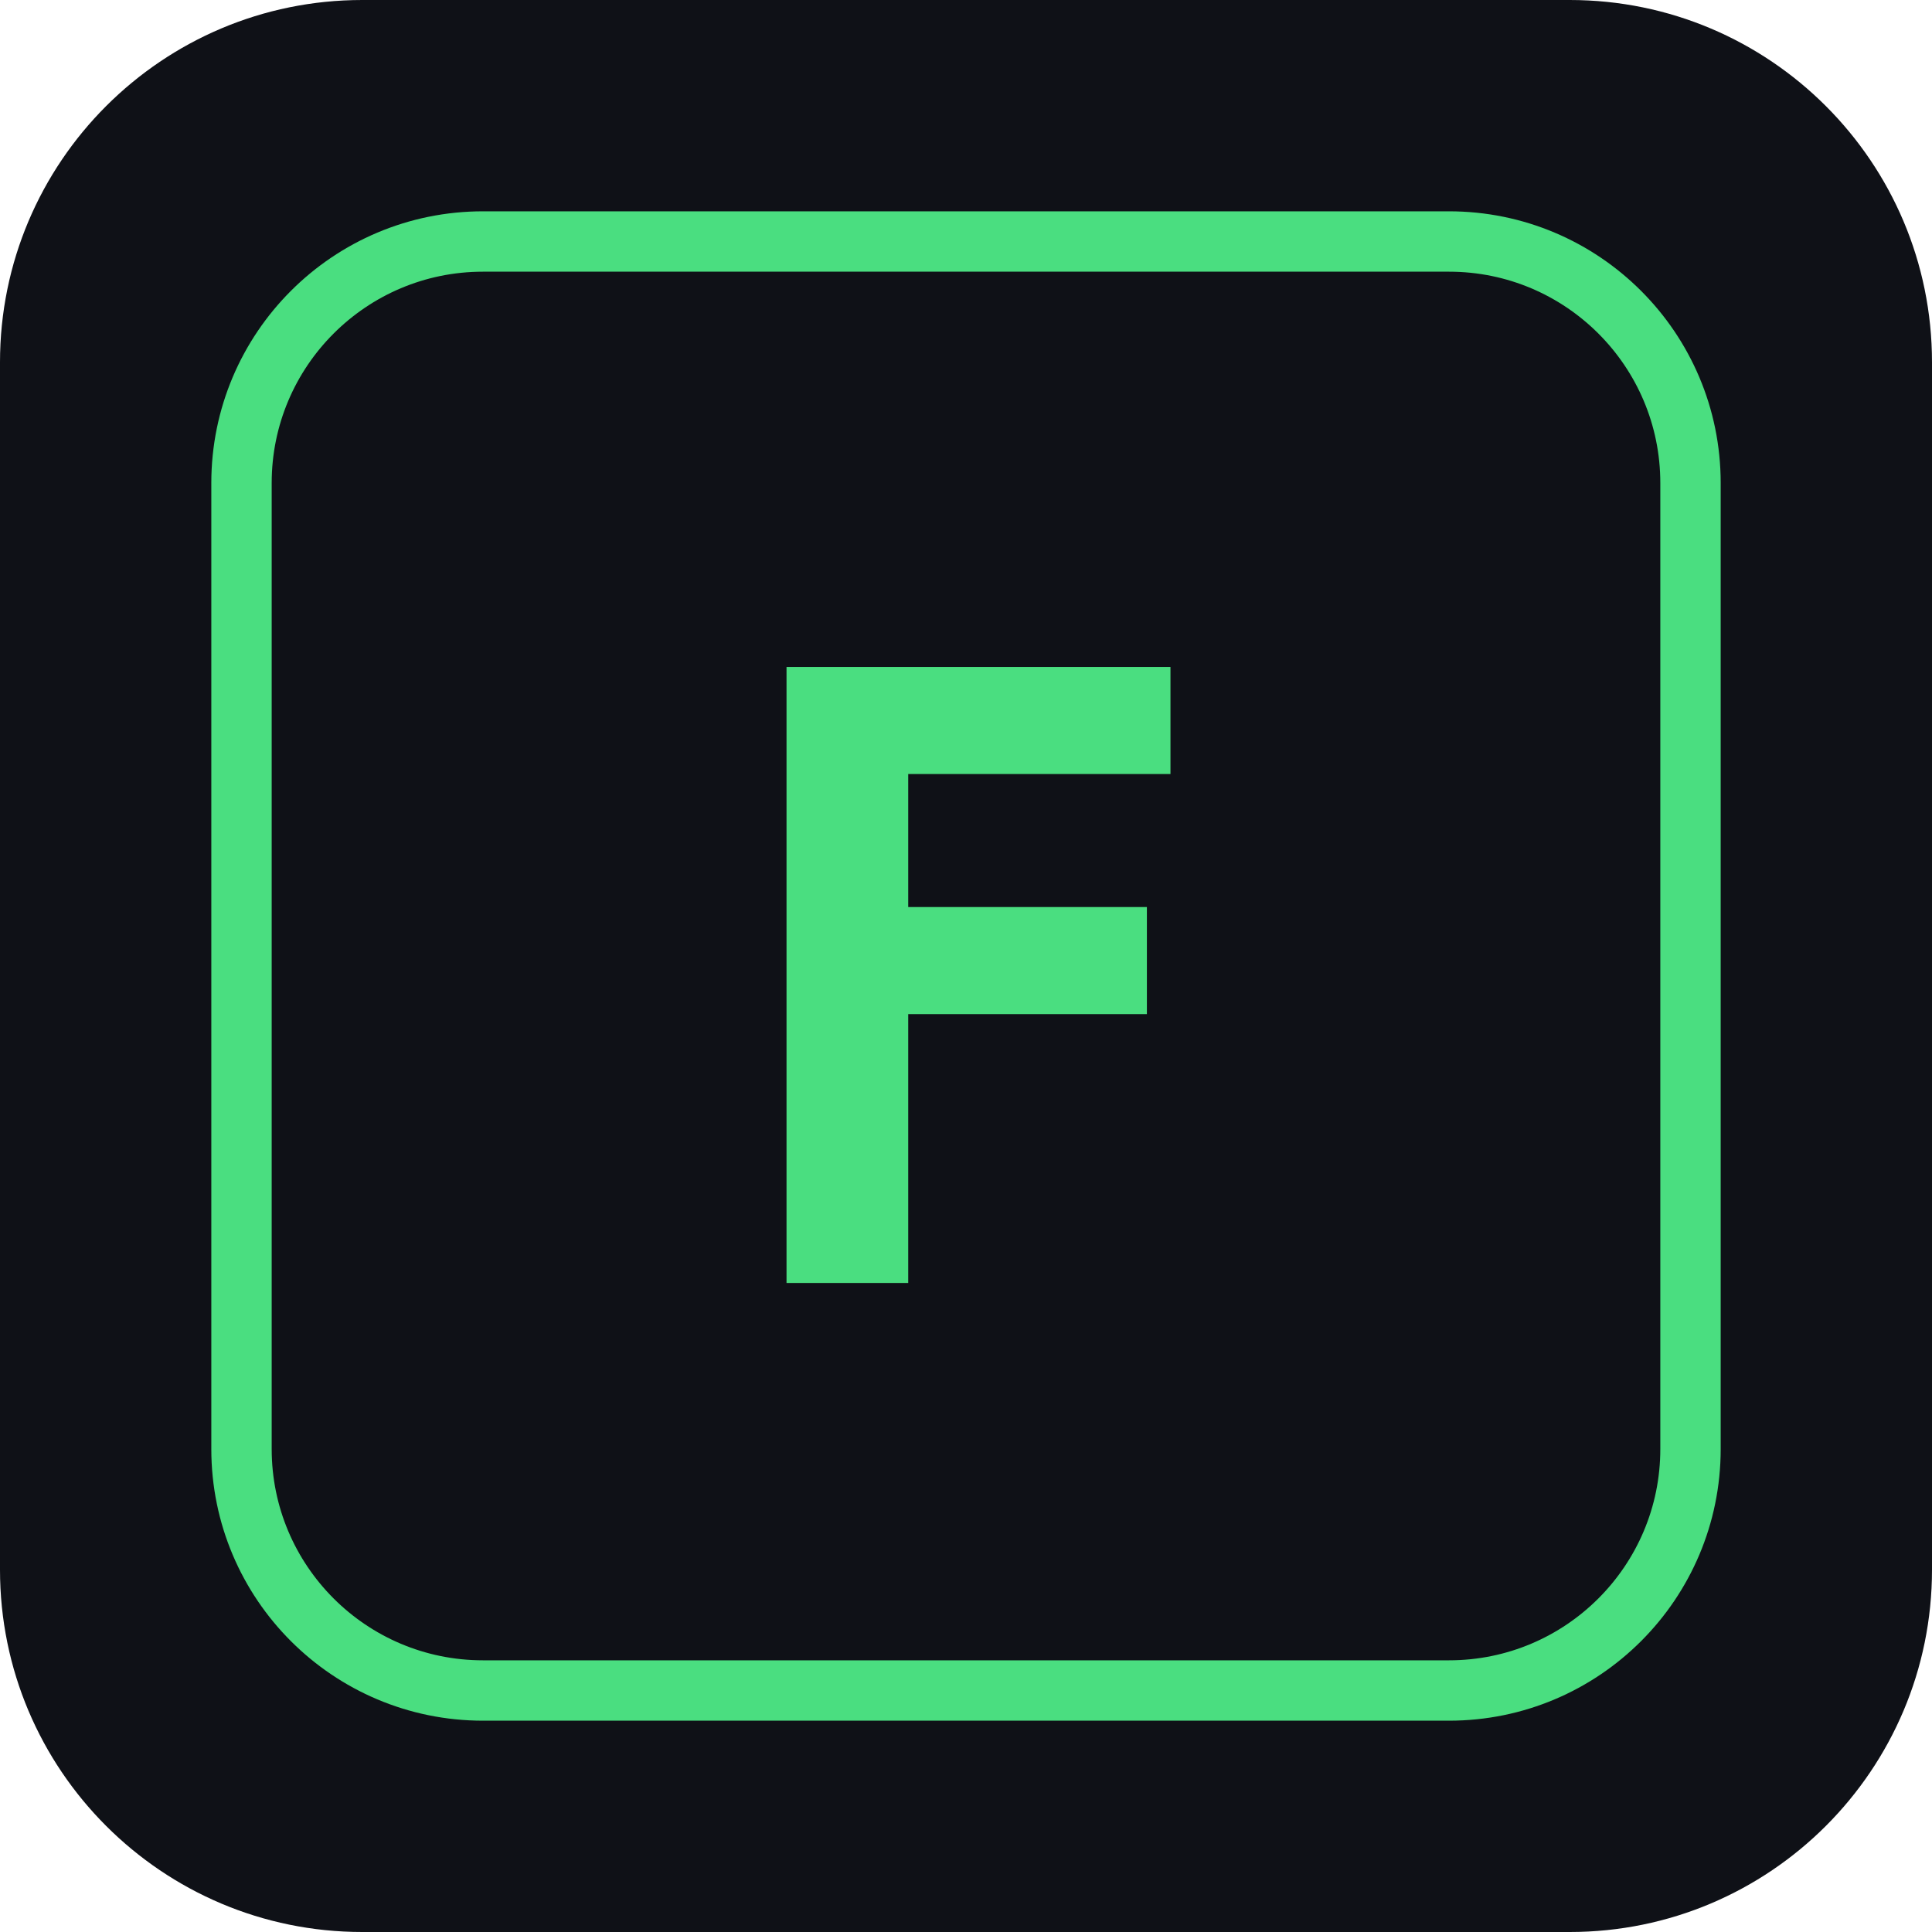
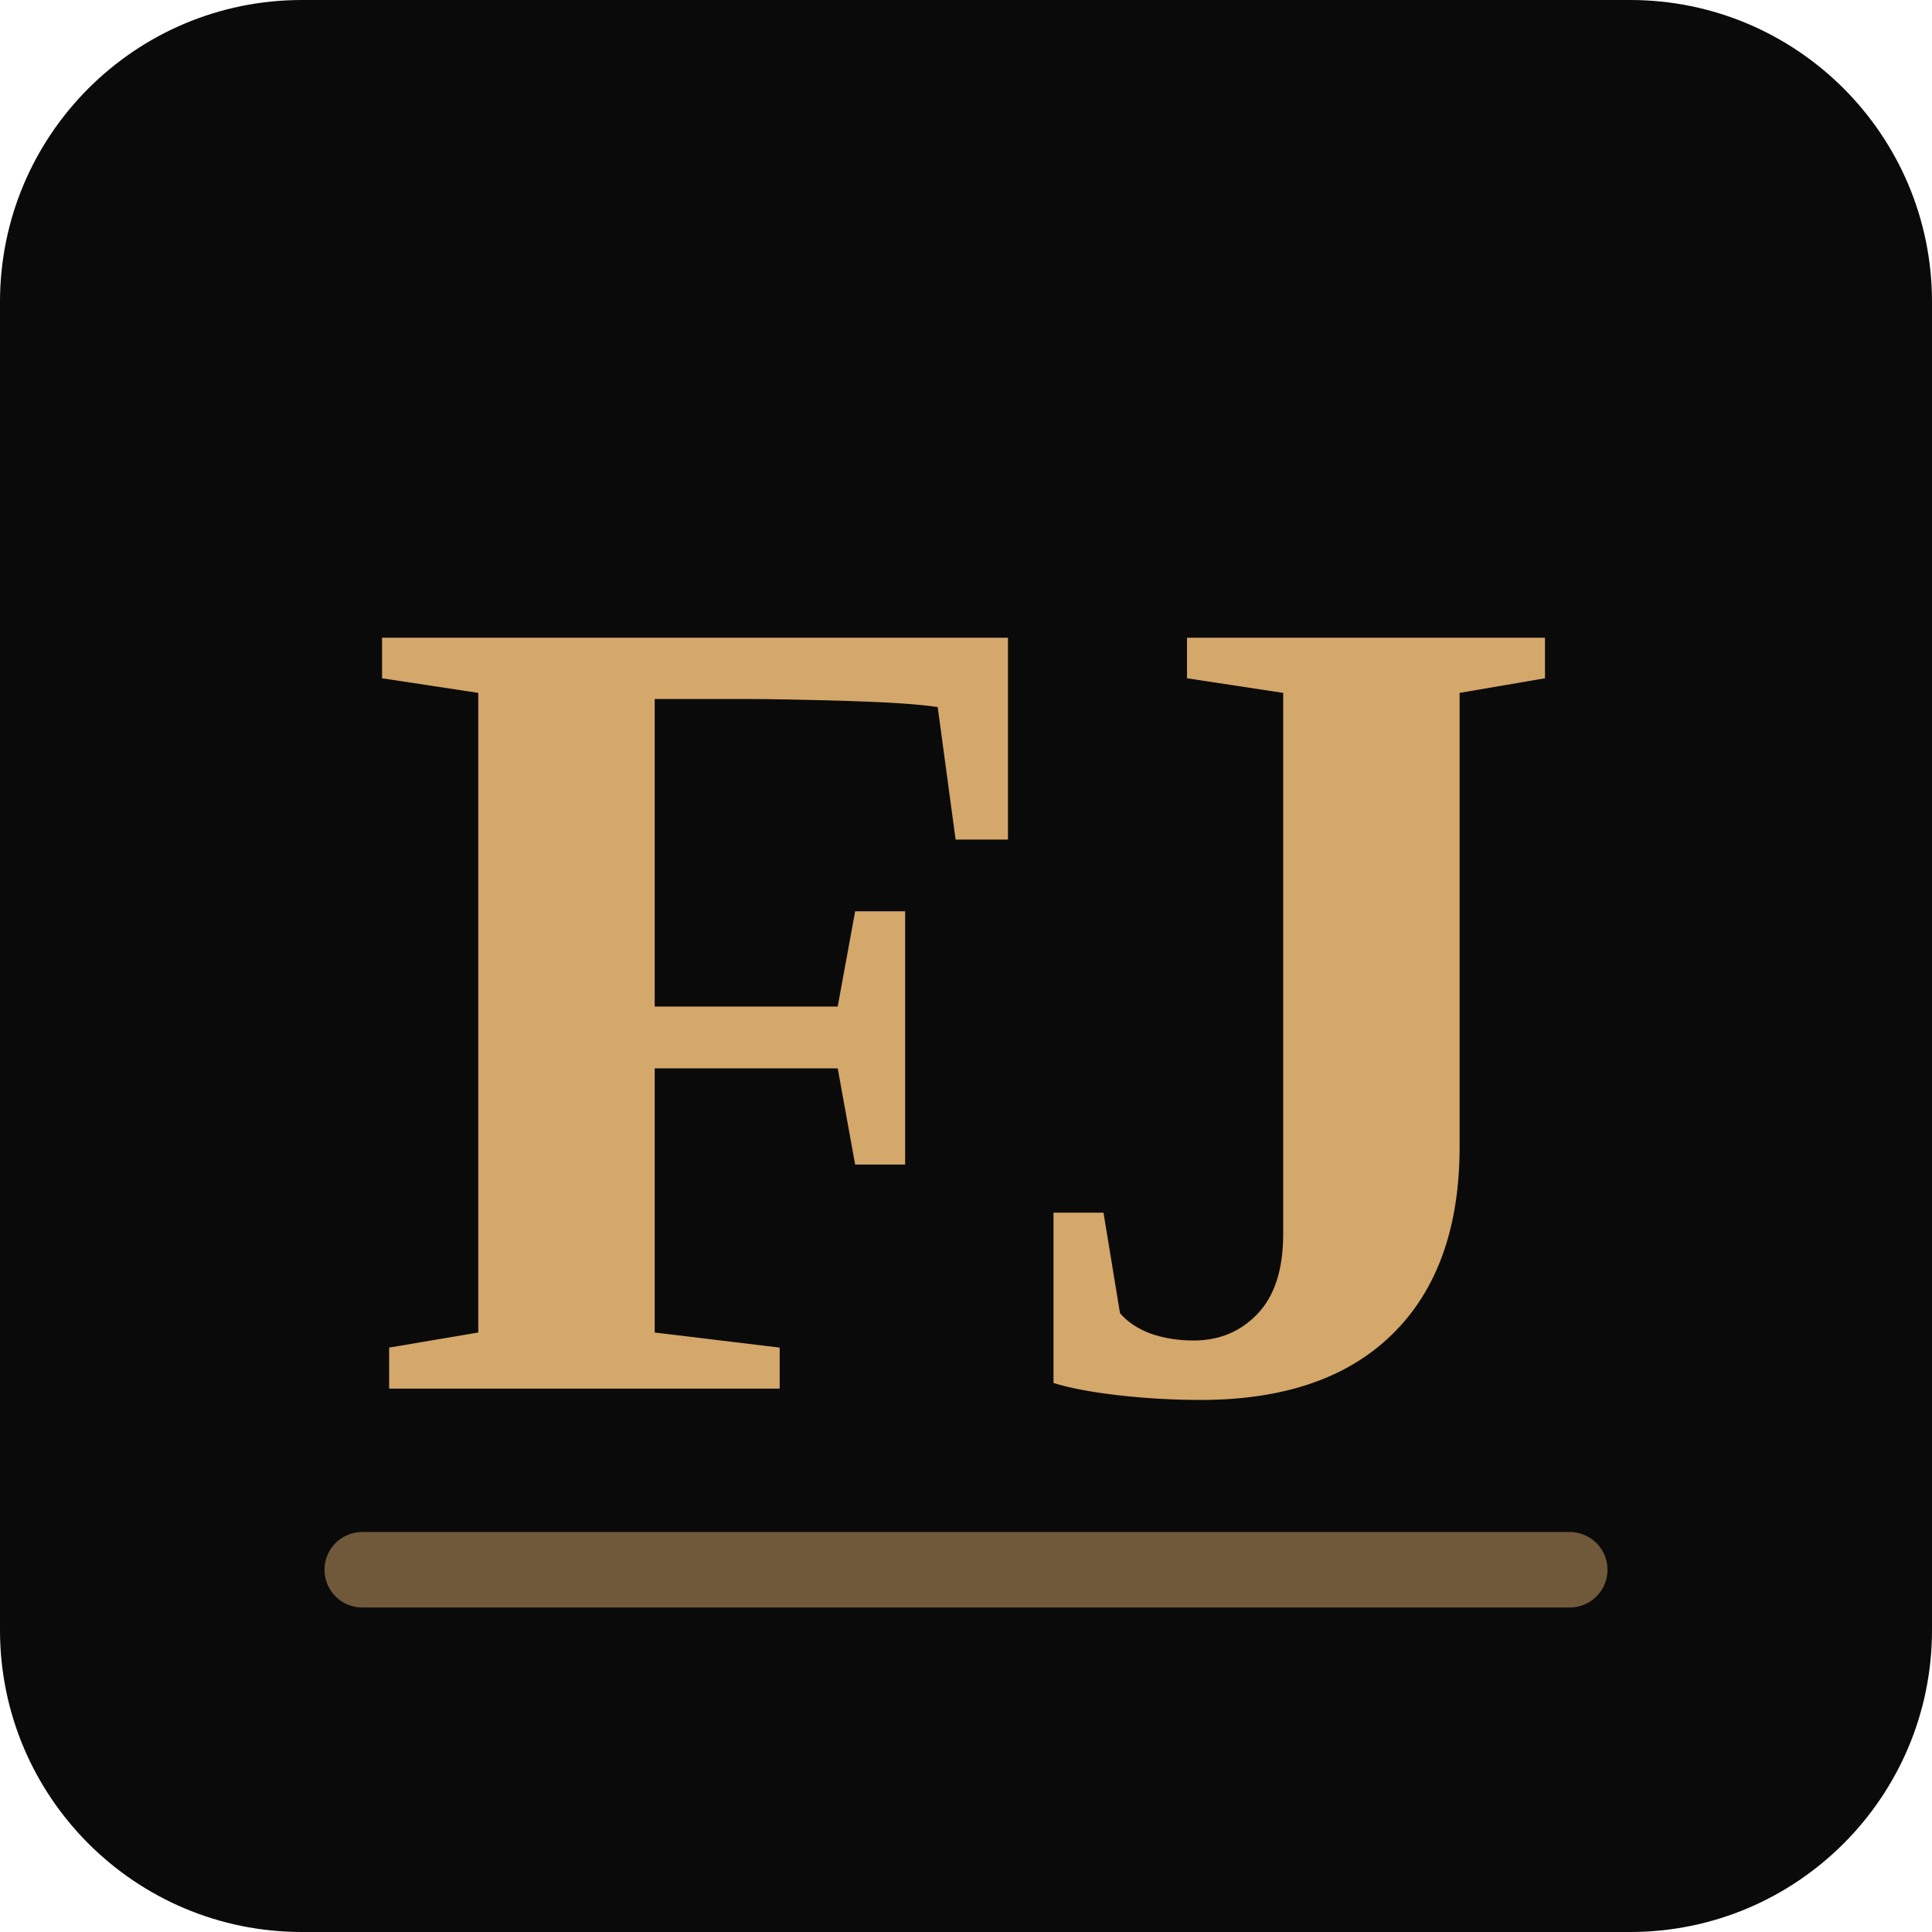
<svg xmlns="http://www.w3.org/2000/svg" viewBox="0 0 64 64">
-   <rect width="64" height="64" rx="12" fill="#0f1117" />
-   <rect x="8" y="8" width="48" height="48" rx="8" fill="none" stroke="#4ade80" stroke-width="2" />
-   <text x="50%" y="54%" text-anchor="middle" dominant-baseline="middle" font-family="JetBrains Mono, monospace" font-weight="700" font-size="28" fill="#4ade80">F</text>
+   <rect width="64" height="64" rx="10" fill="#0a0a0a" />
+   <text x="12" y="46" font-family="Georgia, 'Times New Roman', serif" font-weight="700" font-size="38" fill="#d4a76a" letter-spacing="-2">FJ</text>
+   <line x1="12" y1="52" x2="52" y2="52" stroke="#d4a76a" stroke-width="2.5" stroke-linecap="round" opacity="0.5" />
</svg>
